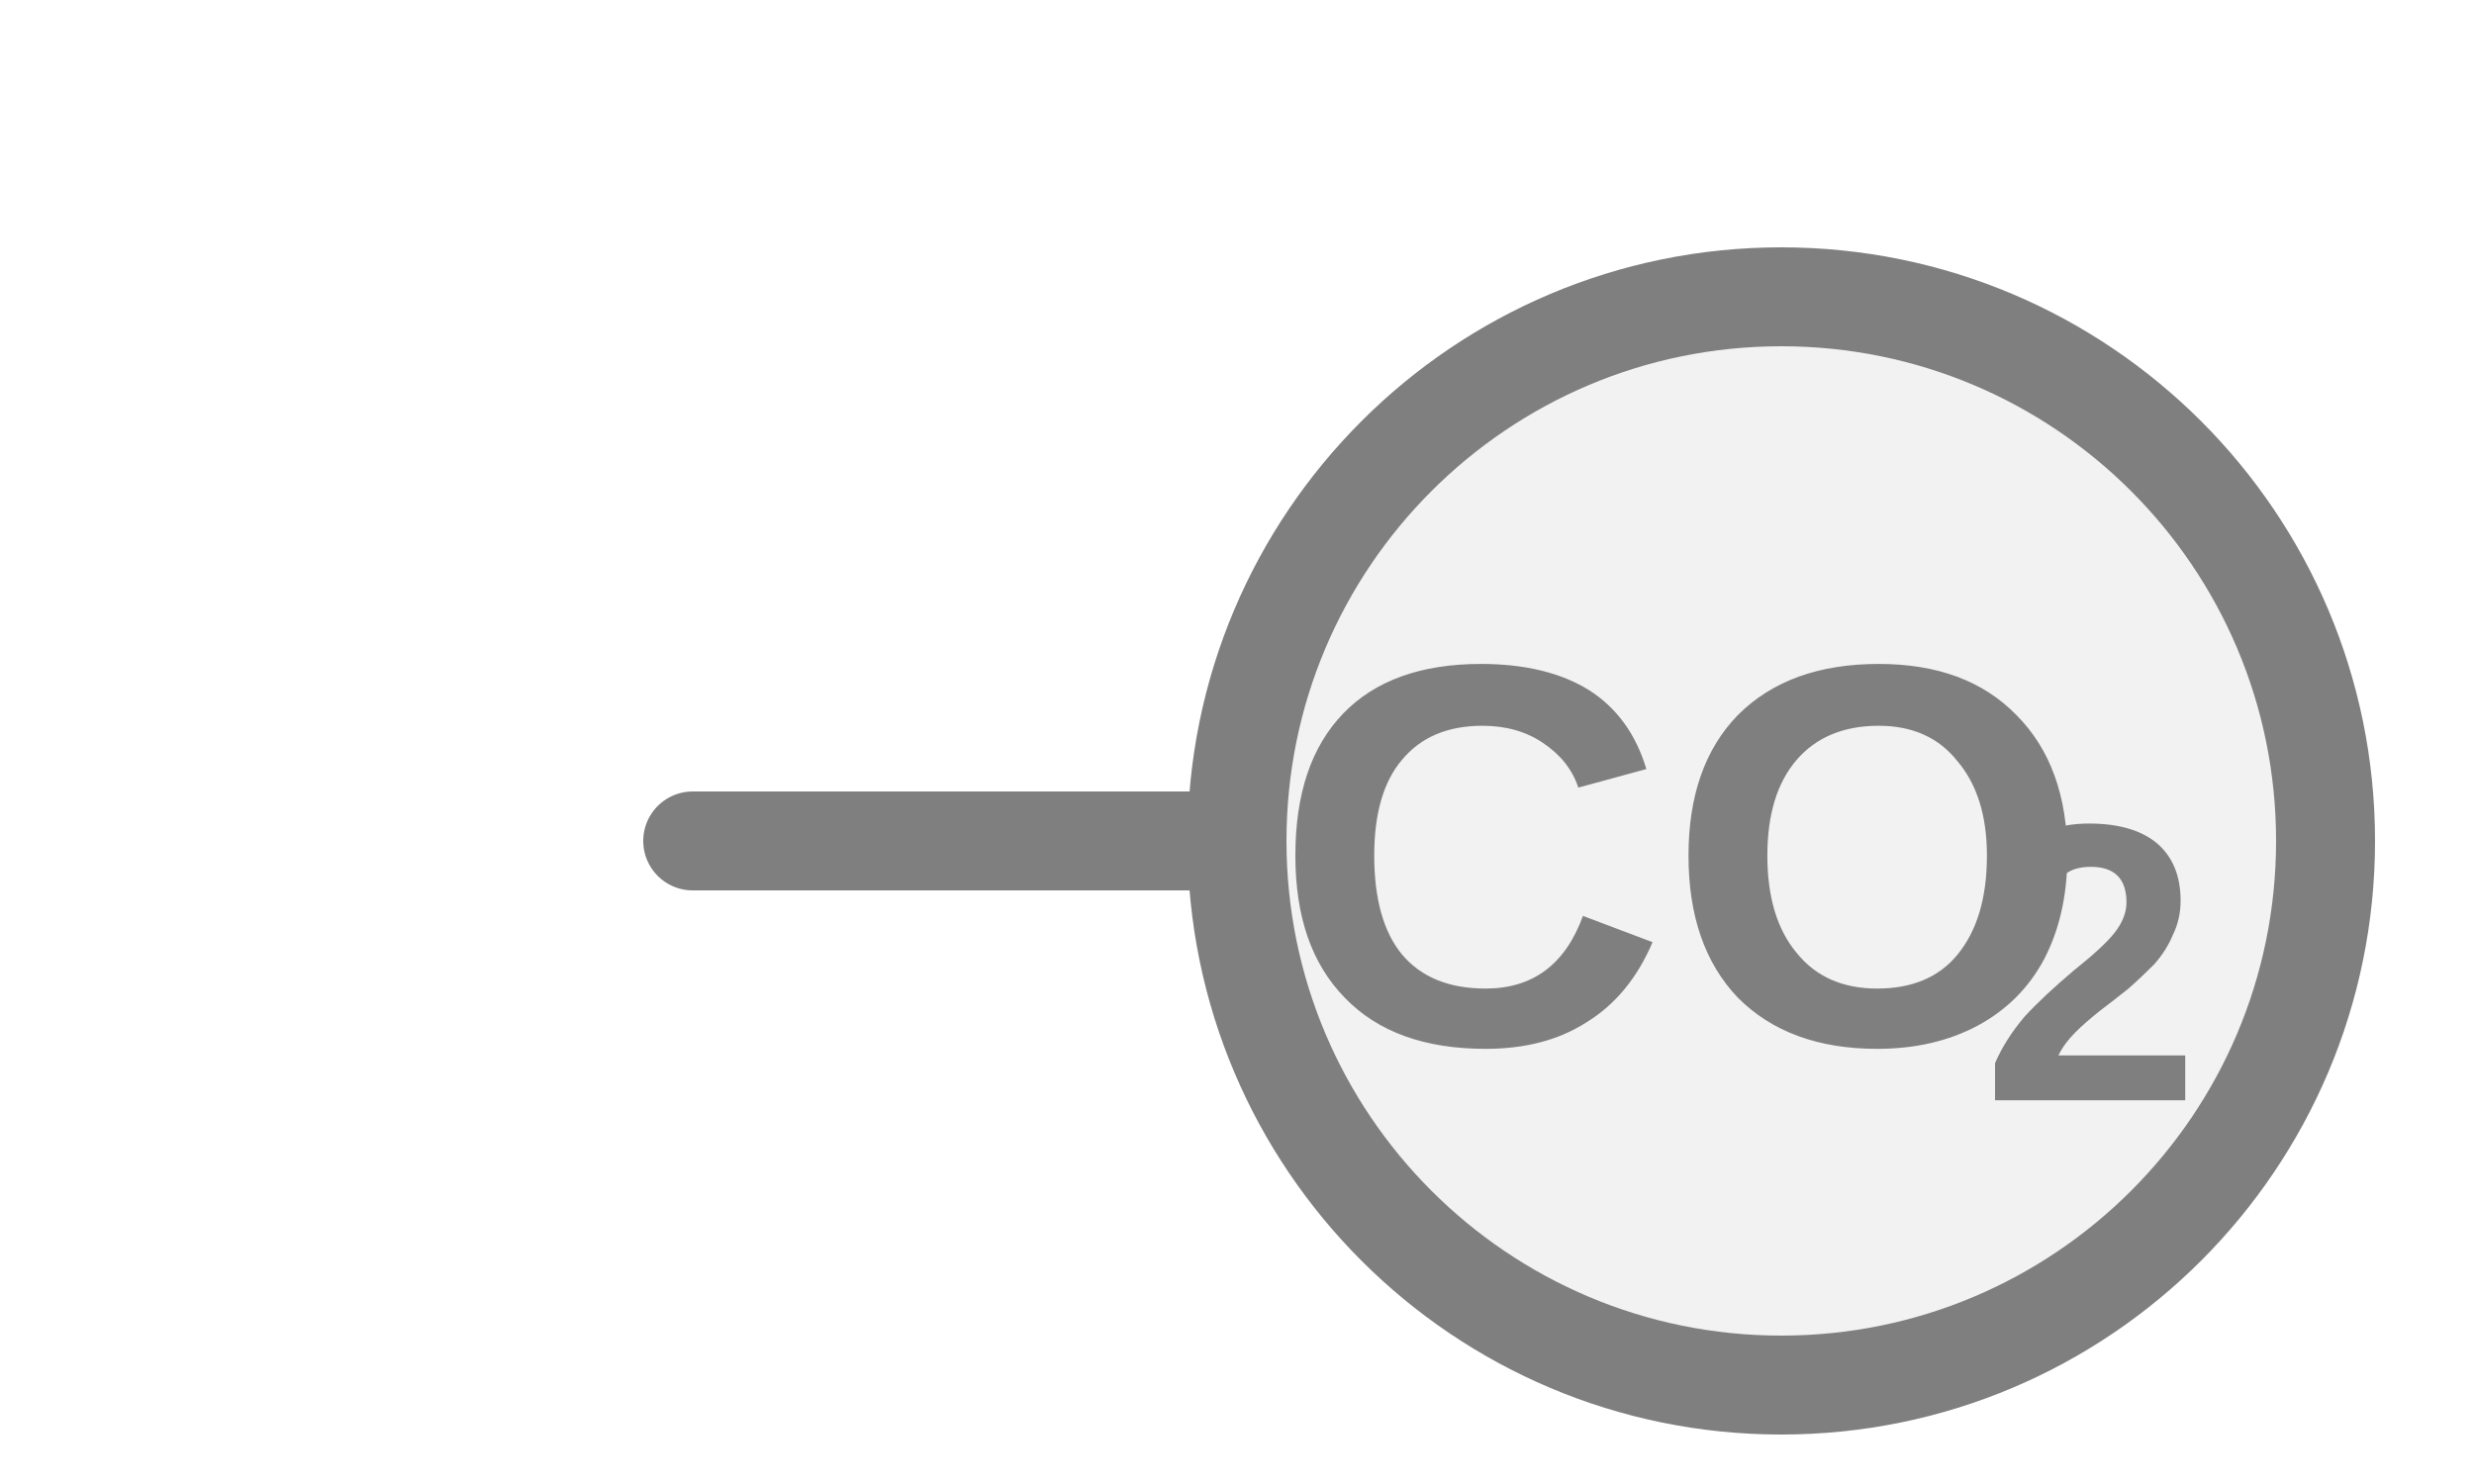
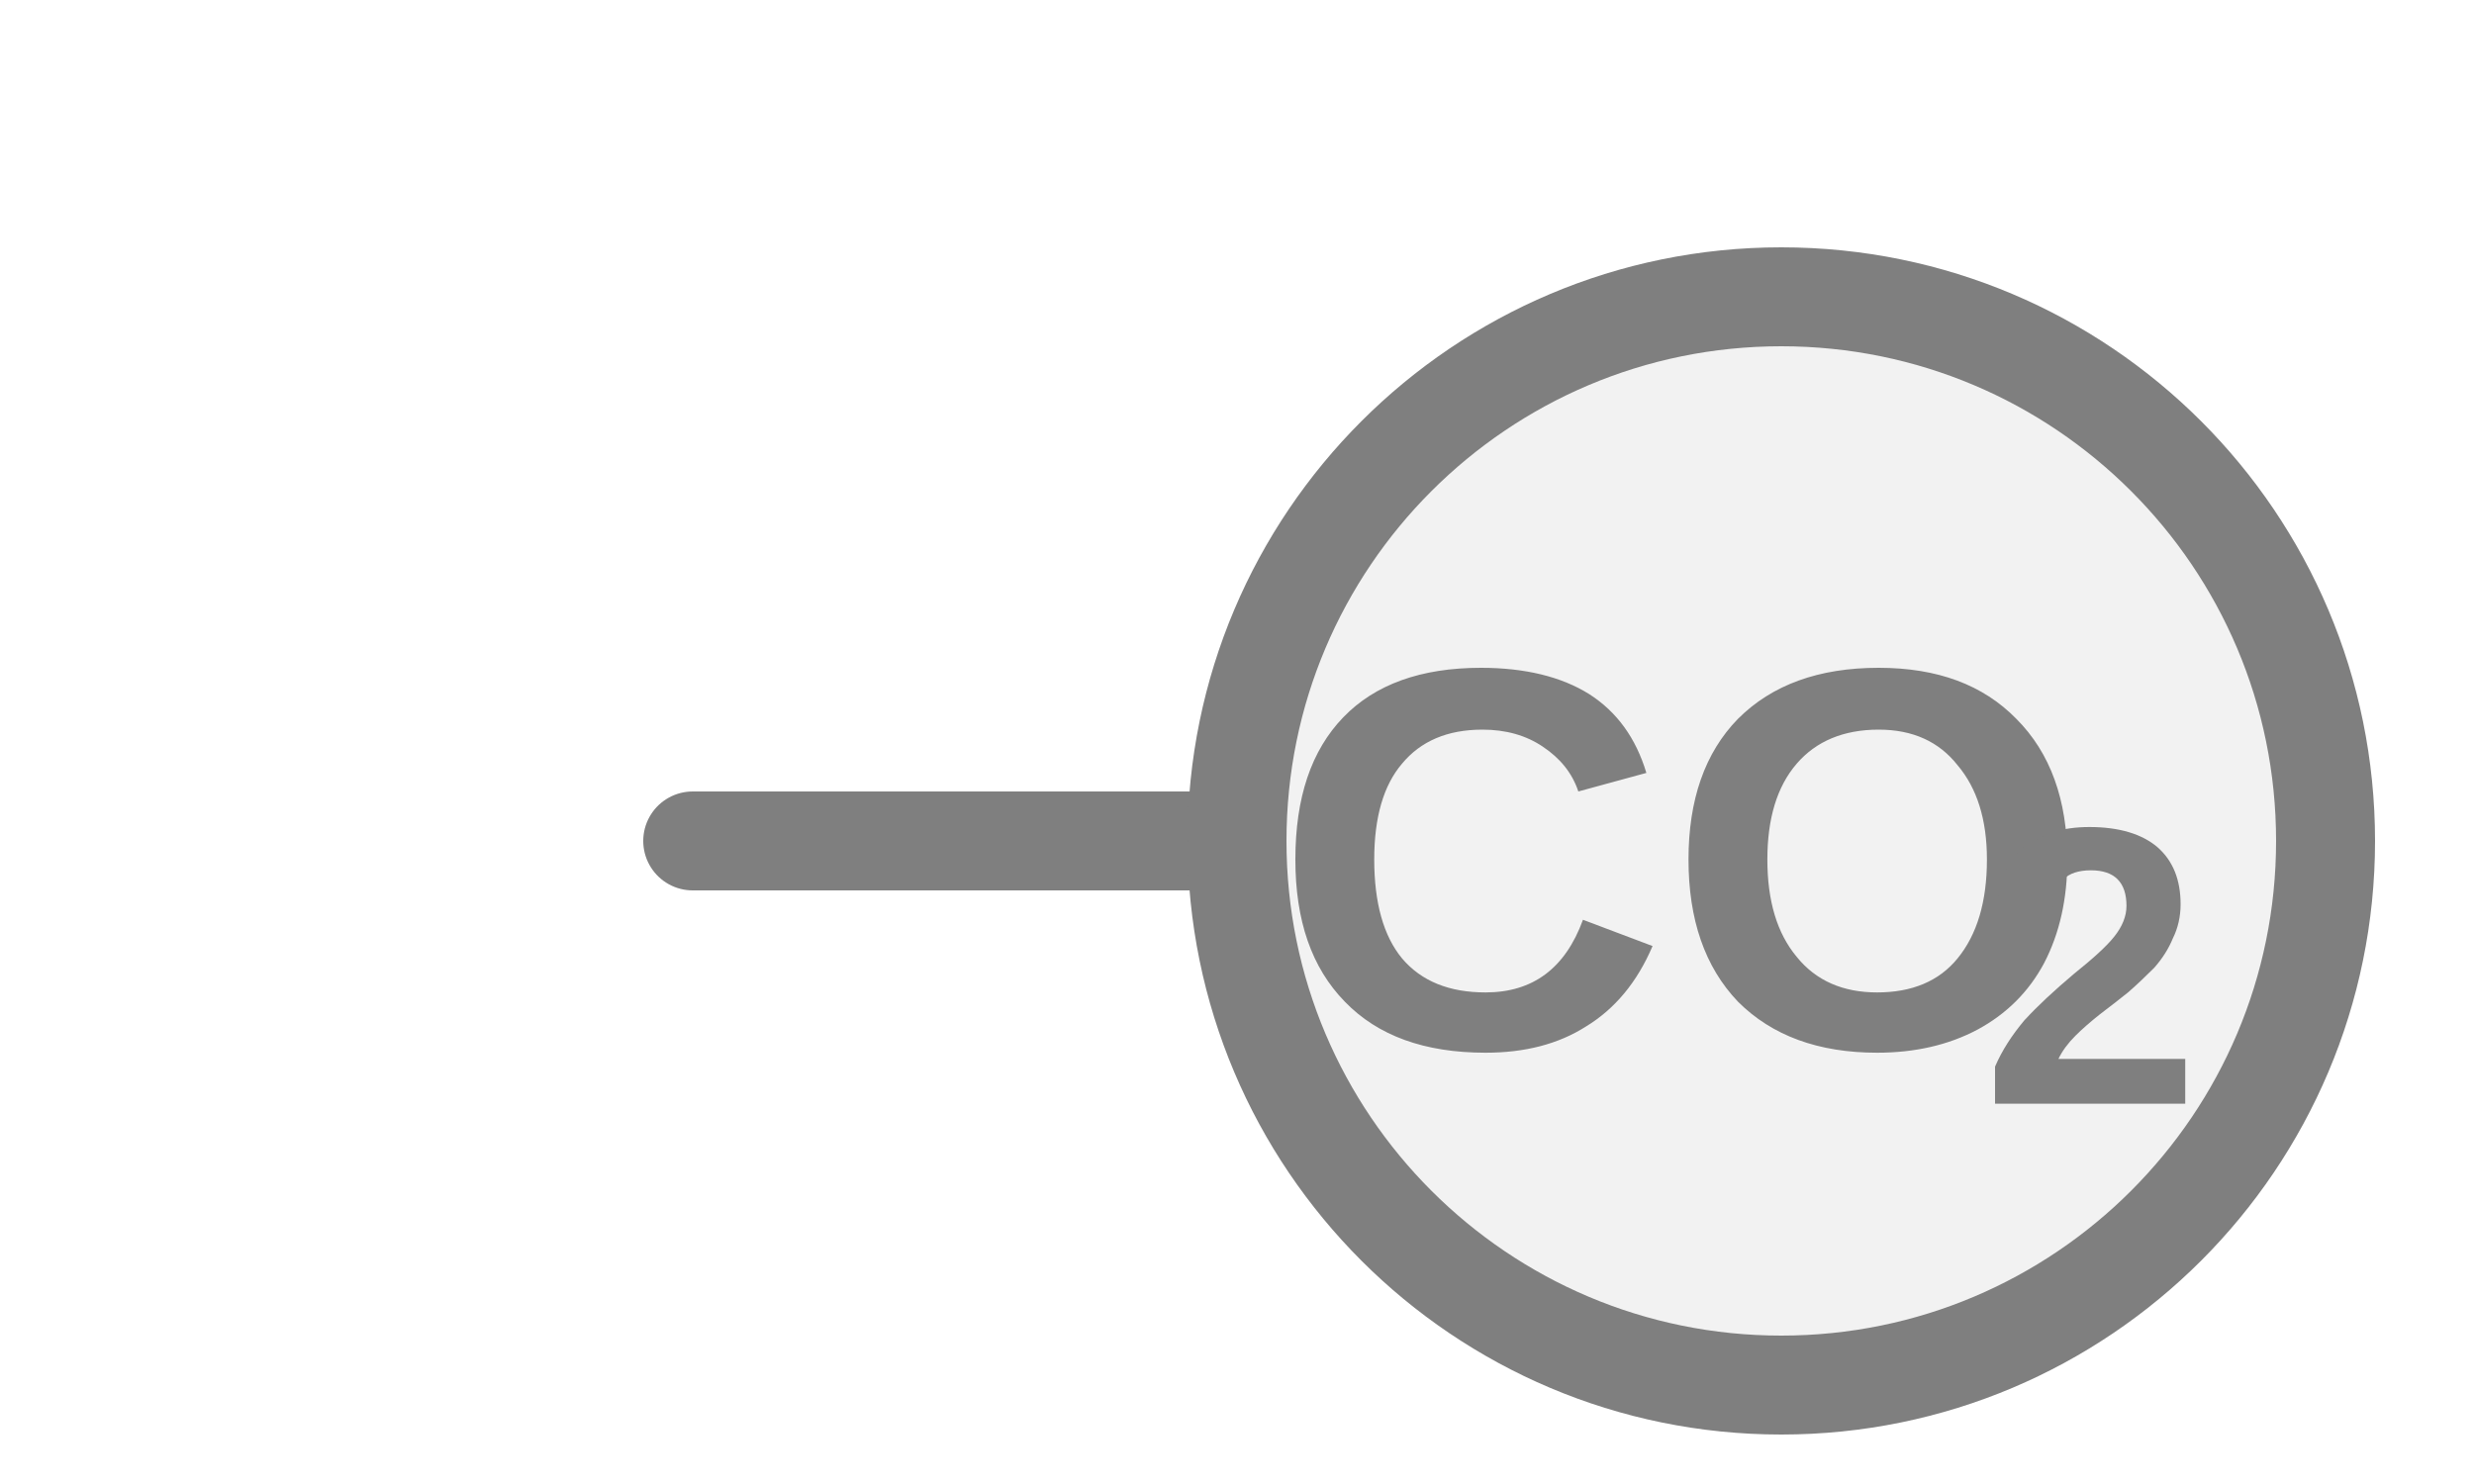
<svg xmlns="http://www.w3.org/2000/svg" width="25px" height="15px" viewBox="0 0 25 15">
  <line x1="7" y1="8.5" x2="12.5" y2="8.5" stroke="#7f7f7f" stroke-width="1" stroke-linecap="round" />
  <circle cx="18" cy="8.5" r="5.5" fill="#f2f2f2" stroke="#7f7f7f" stroke-width="1" />
-   <text x="16.995" y="8.995" fill="#7f7f7f" font-family="Arial, Helvetica, sans-serif" font-size="5.5" font-style="normal" font-weight="600" text-anchor="middle" dominant-baseline="middle">CO</text>
-   <text x="20.02" y="9.985" fill="#7f7f7f" font-family="Arial, Helvetica, sans-serif" font-size="4" font-style="normal" font-weight="600" text-anchor="start" dominant-baseline="middle">2</text>
+   <text x="16.995" y="9.033" fill="#7f7f7f" font-family="Arial, Helvetica, sans-serif" font-size="5.5" font-style="normal" font-weight="600" text-anchor="middle" dominant-baseline="middle">CO</text>
+   <text x="20.02" y="10.023" fill="#7f7f7f" font-family="Arial, Helvetica, sans-serif" font-size="4" font-style="normal" font-weight="600" text-anchor="start" dominant-baseline="middle">2</text>
</svg>
